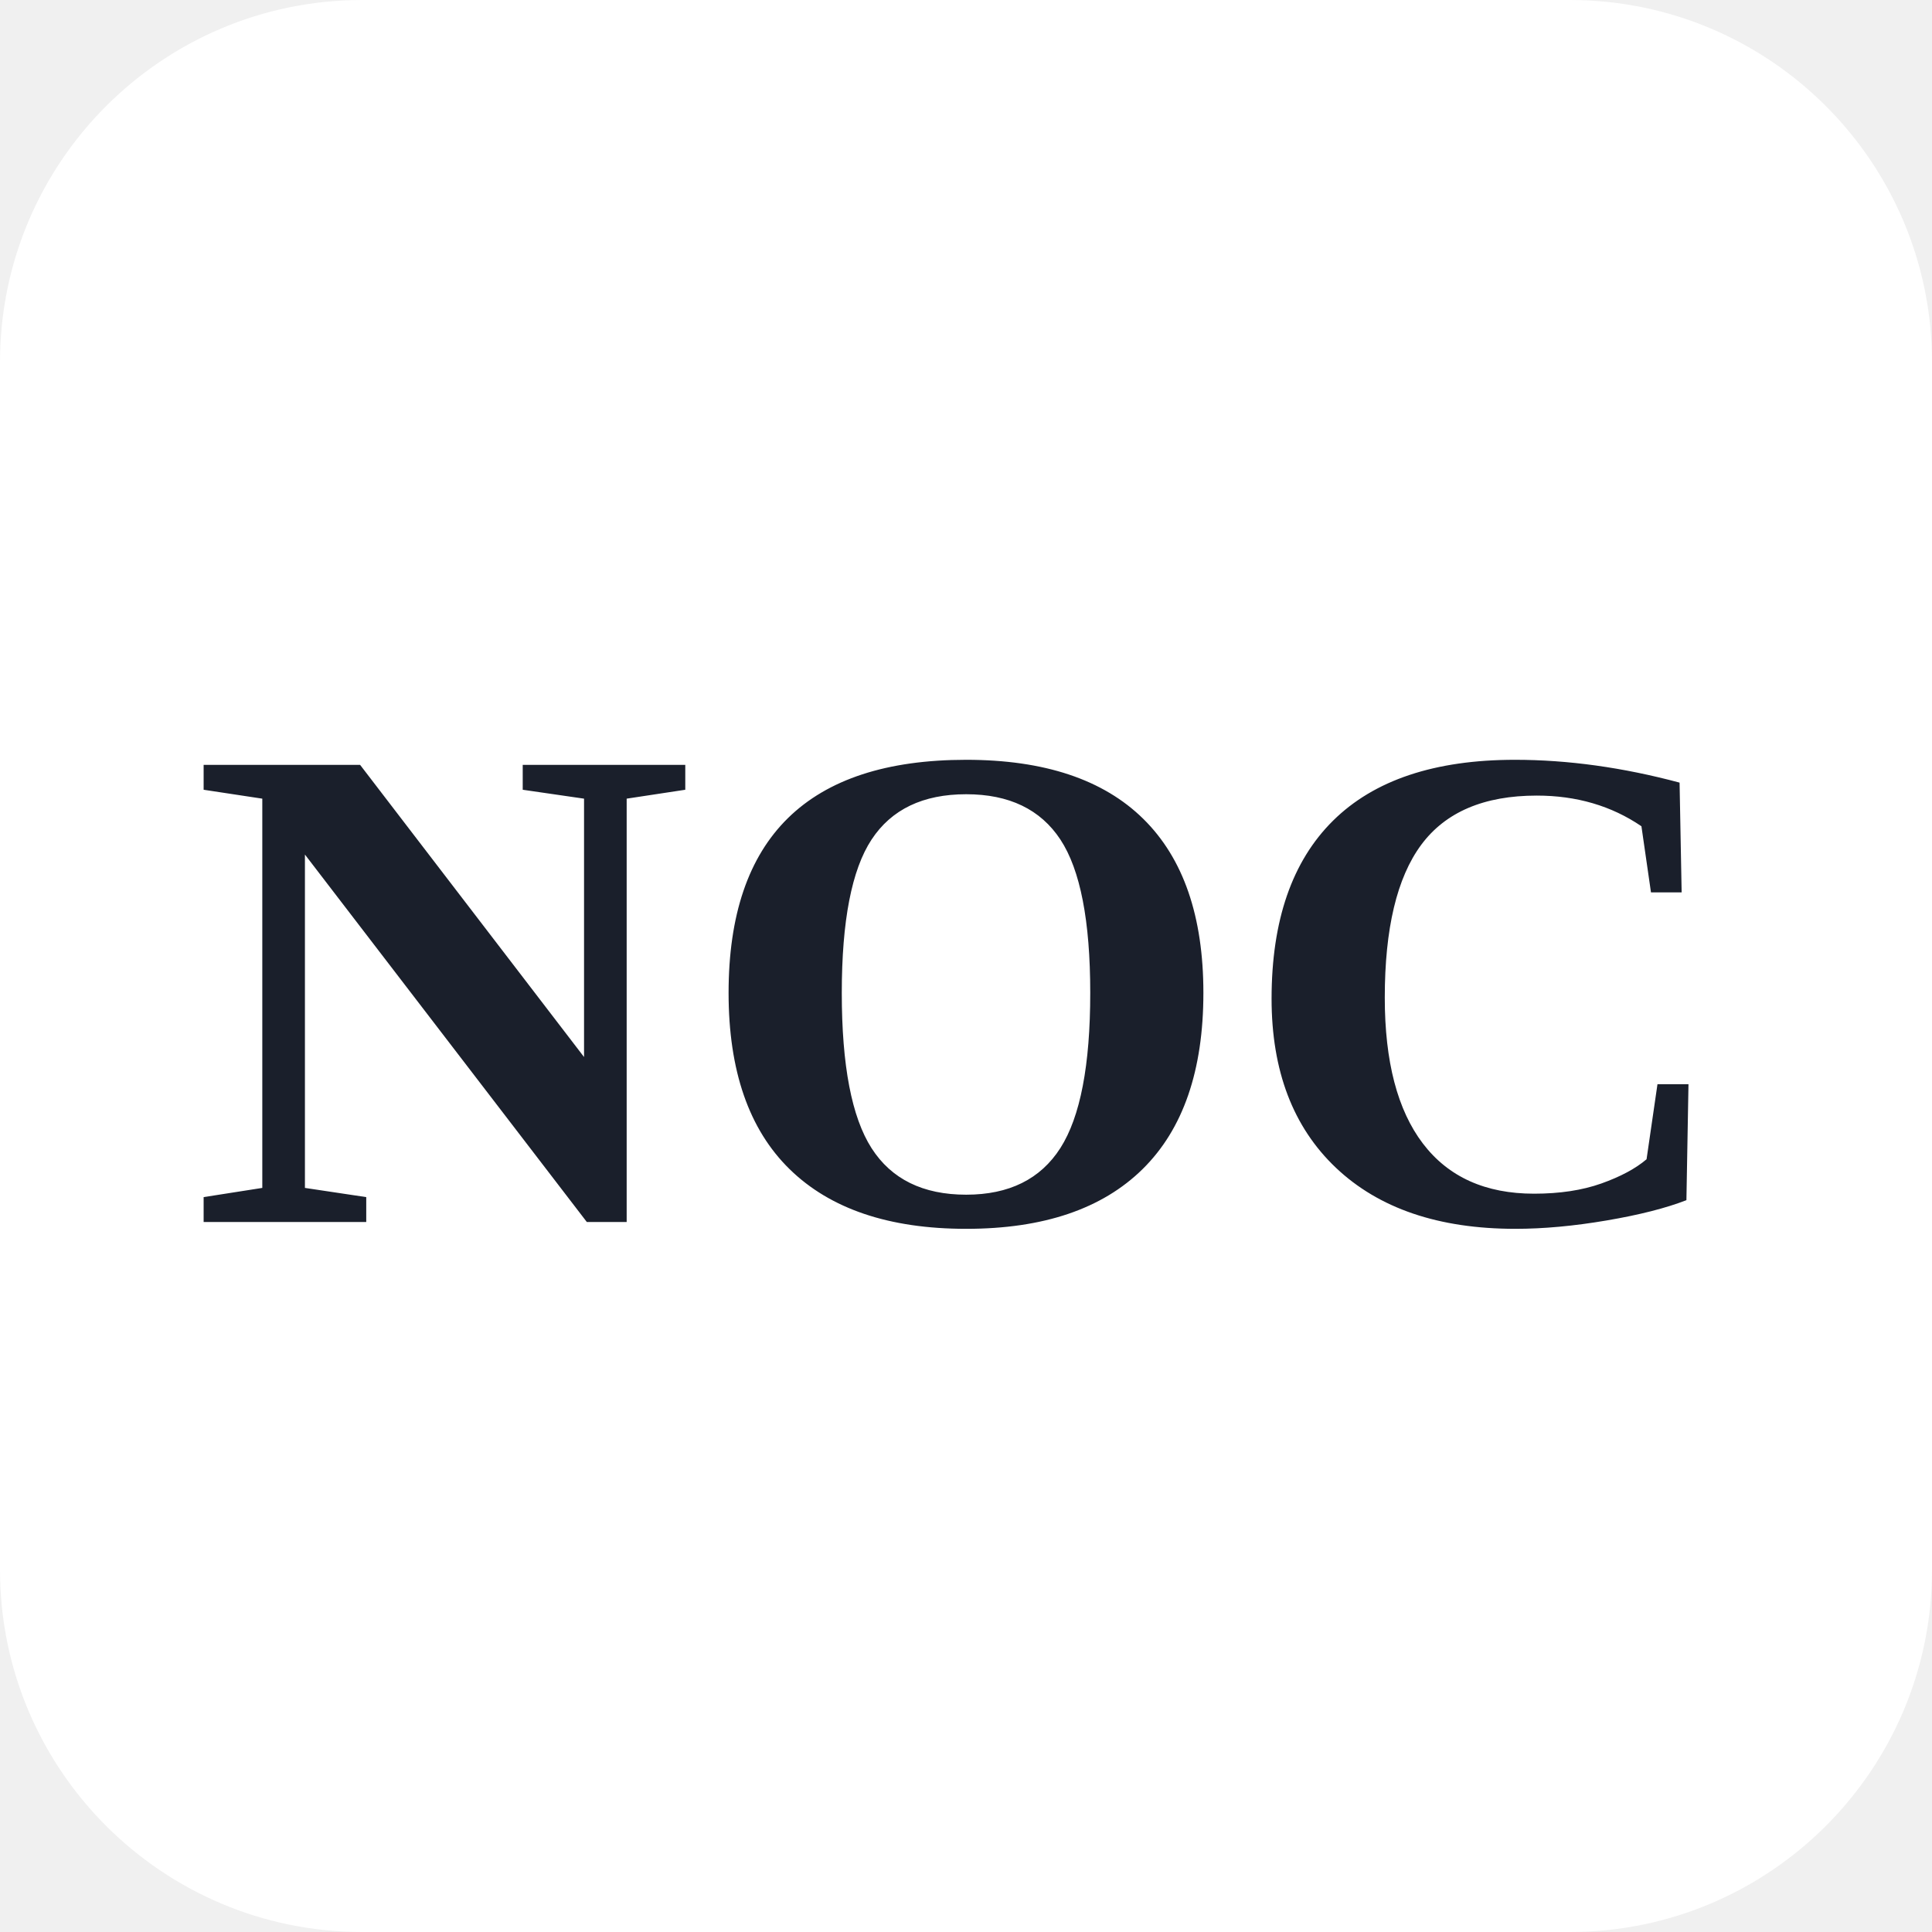
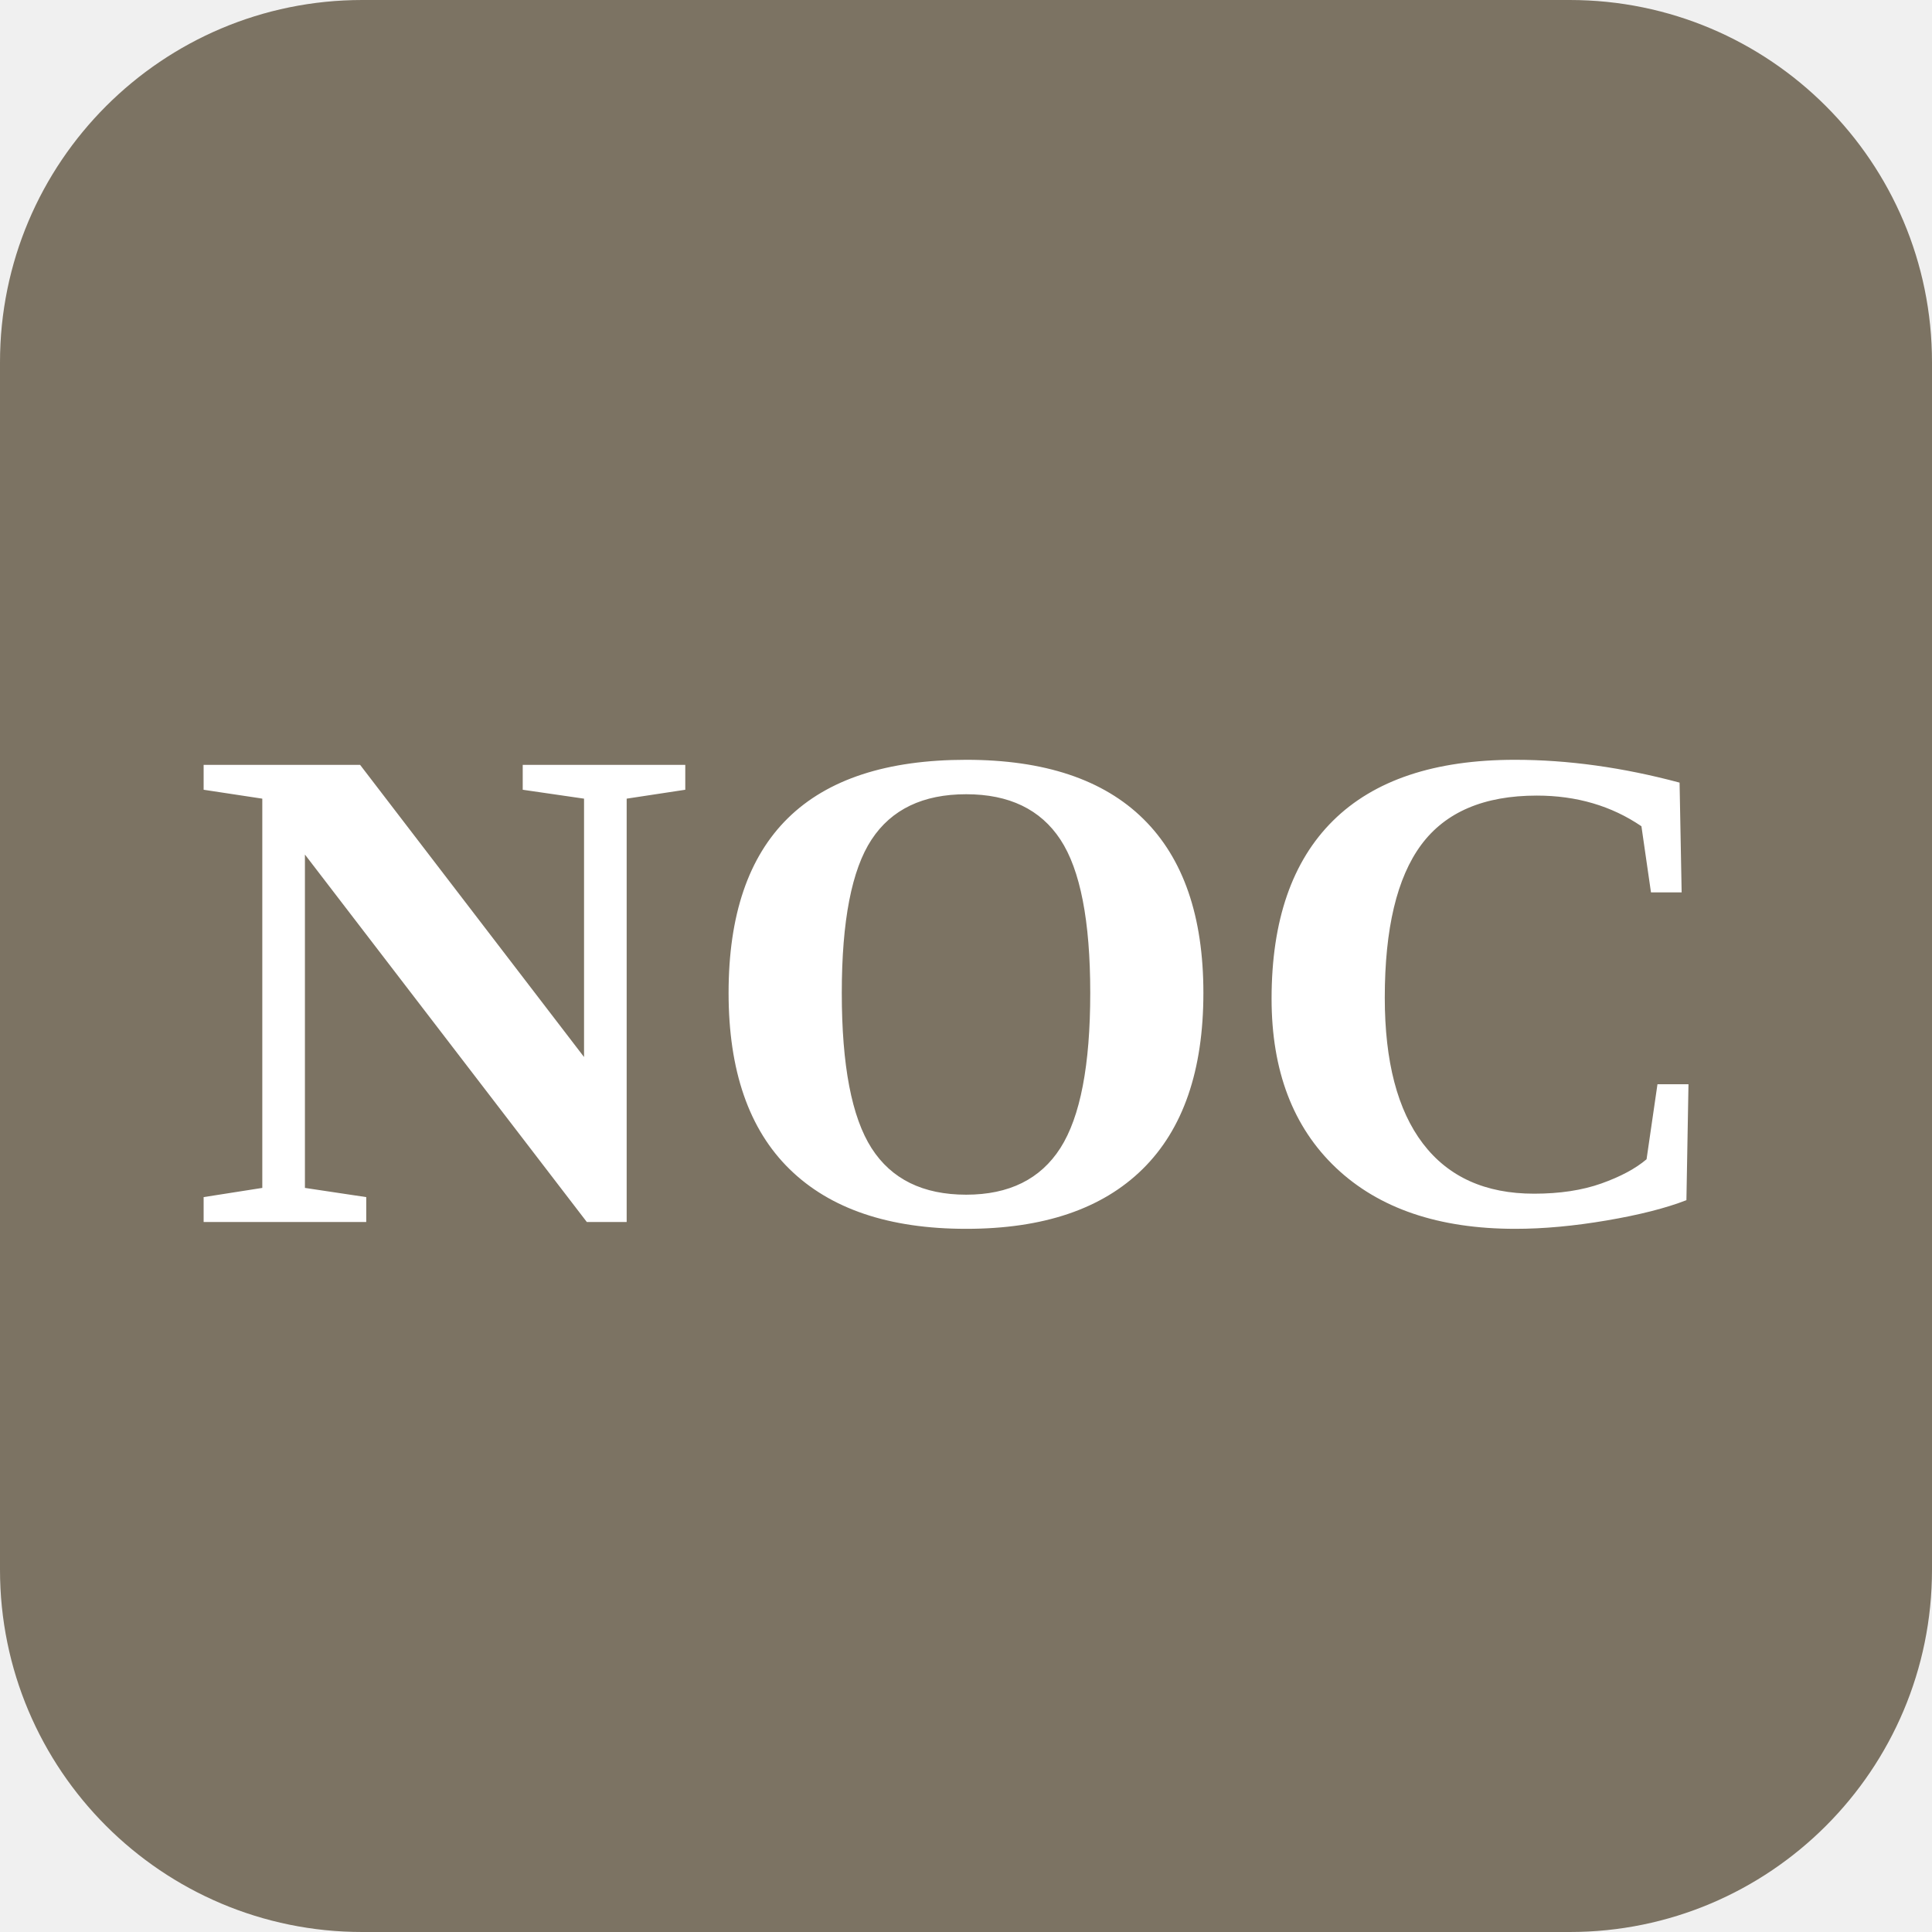
<svg xmlns="http://www.w3.org/2000/svg" viewBox="0 0 512 512">
-   <rect width="512" height="512" rx="96" ry="96" fill="#ffffff" />
-   <text x="50%" y="53%" text-anchor="middle" dominant-baseline="middle" font-family="Georgia, 'Times New Roman', serif" font-weight="600" font-size="185" fill="#1a1f2b">NOC</text>
+   <rect width="512" height="512" rx="96" ry="96" fill="#7c7363" />
+   <text x="50%" y="53%" text-anchor="middle" dominant-baseline="middle" font-family="Georgia, 'Times New Roman', serif" font-weight="600" font-size="185" fill="#ffffff">NOC</text>
</svg>
